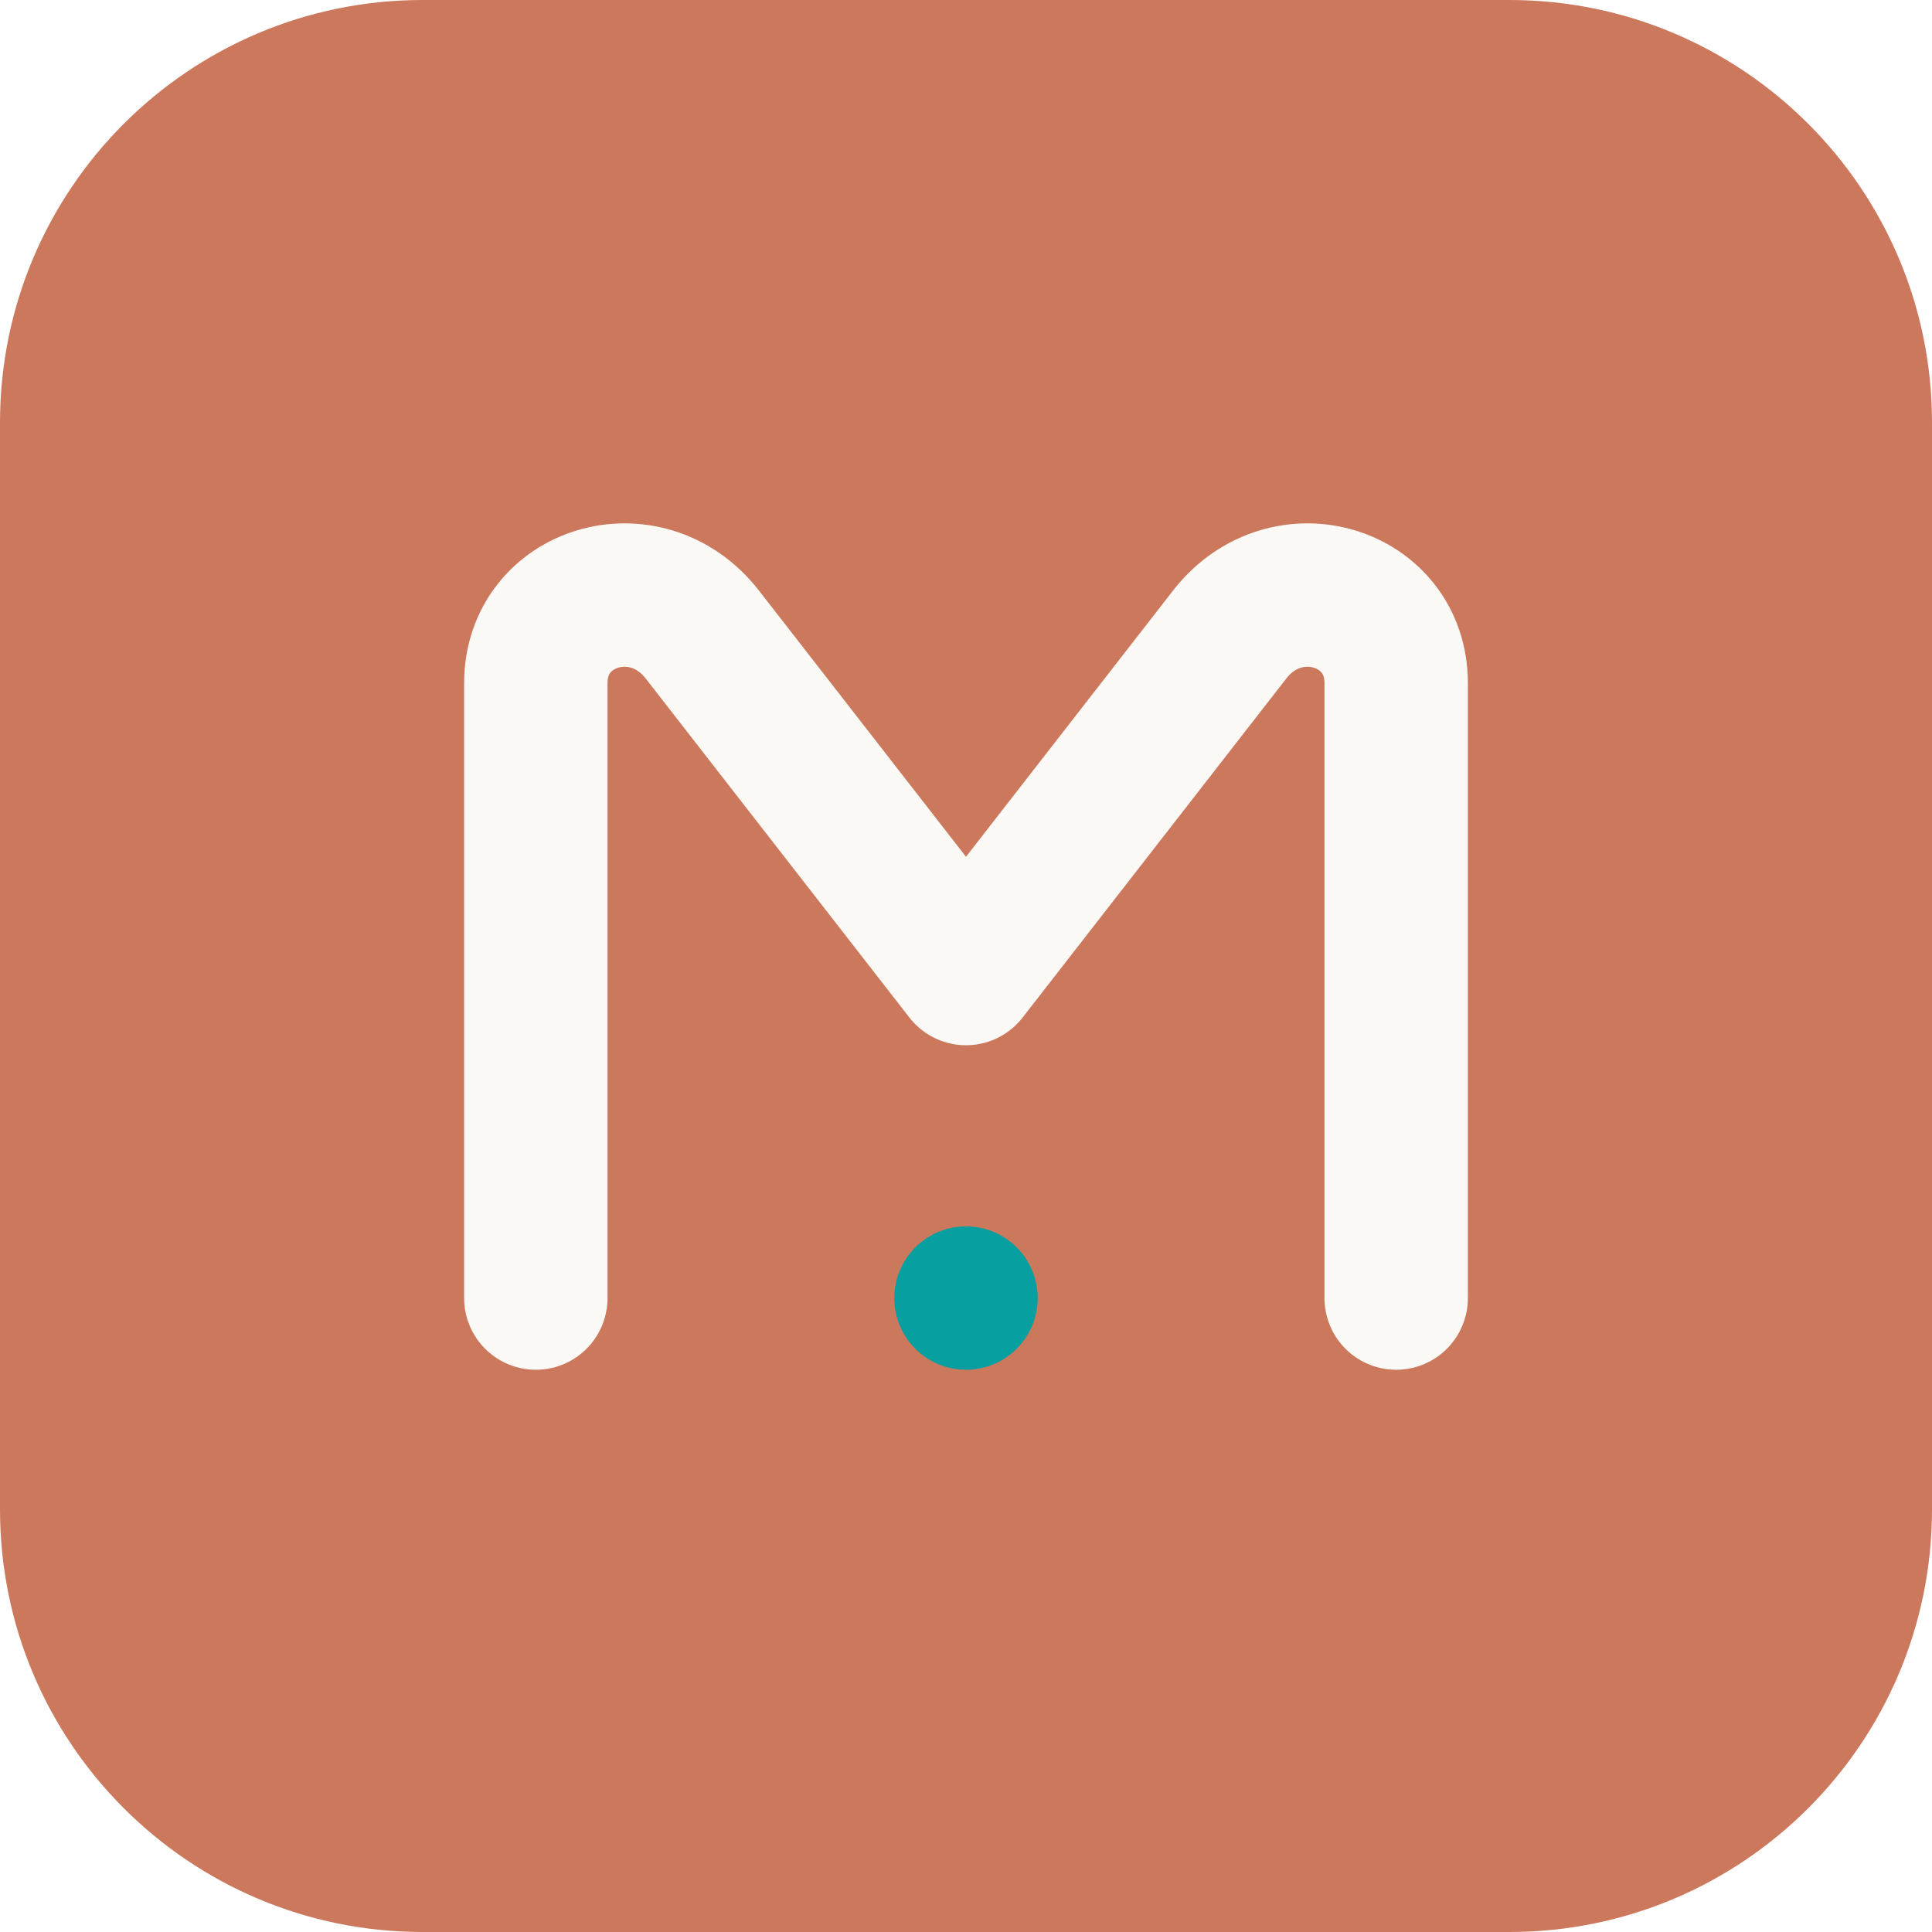
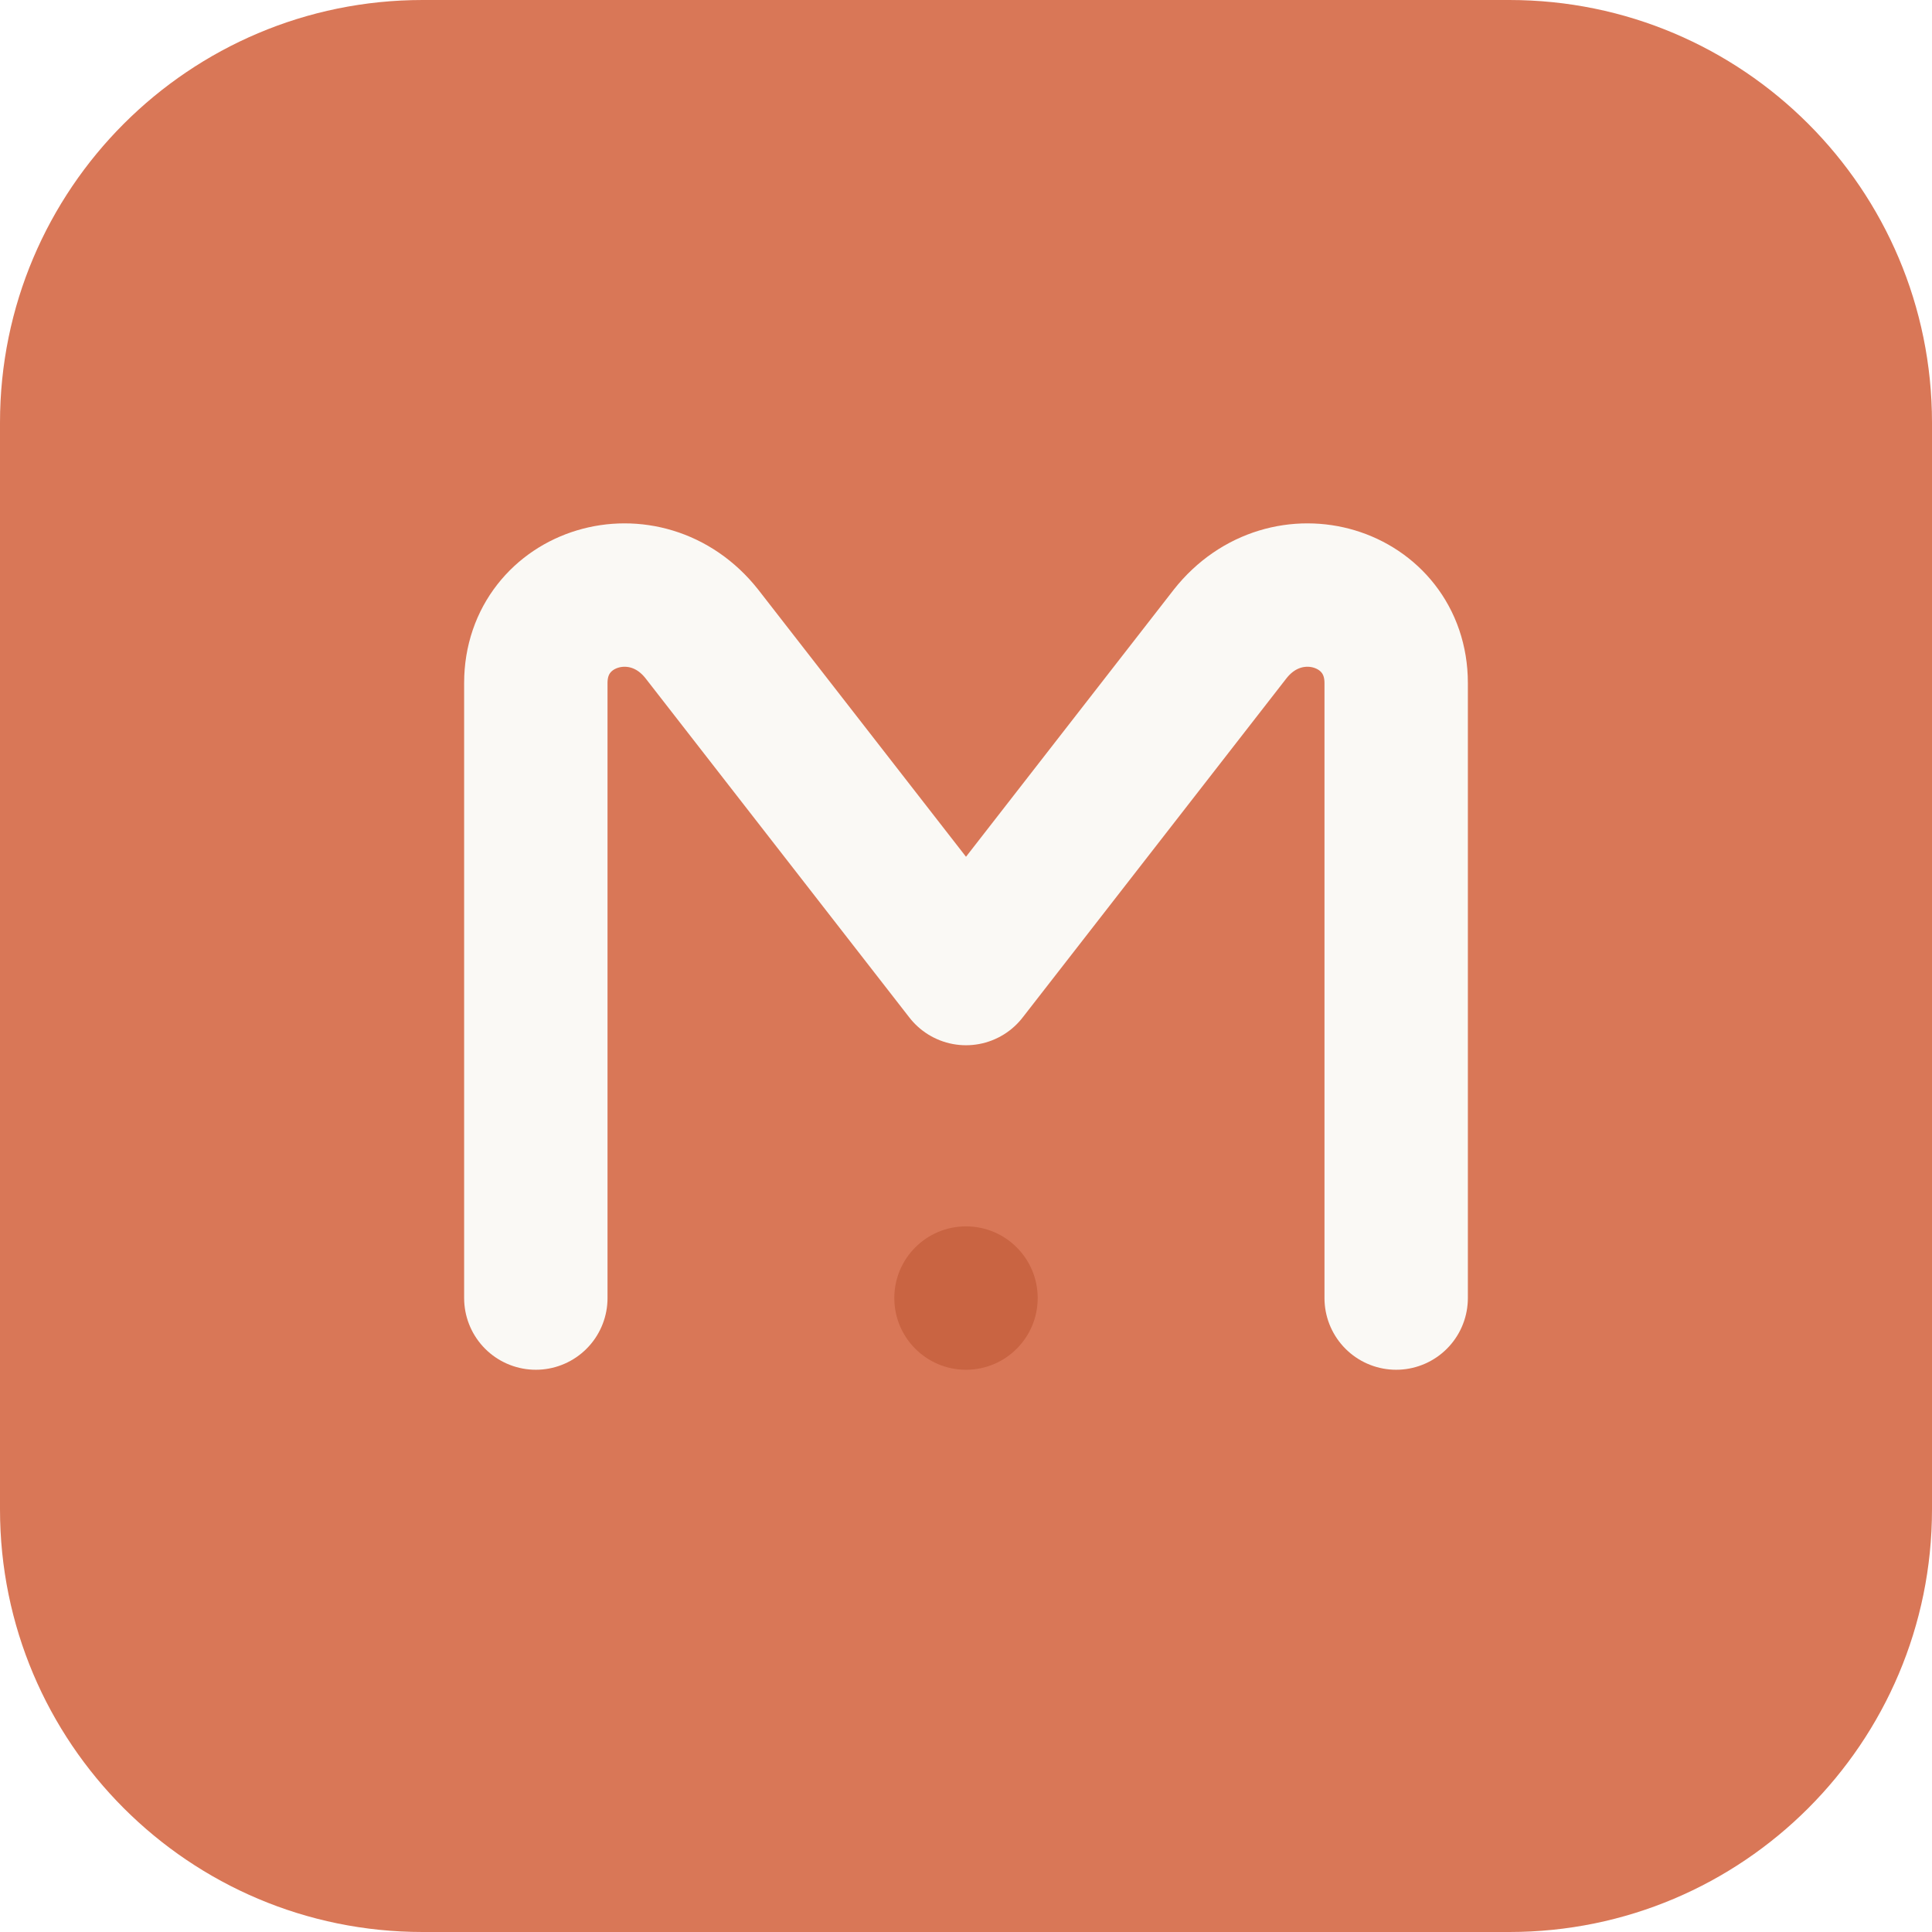
<svg xmlns="http://www.w3.org/2000/svg" viewBox="0 0 512 512" role="img" aria-labelledby="title">
-   <rect width="512" height="512" rx="112" fill="#CC785C" />
+   <rect width="512" height="512" rx="112" fill="#D97757" />
  <path d="M142 344V181c0-23 29-32 44-13l70 90 70-90c15-19 44-10 44 13v163" fill="none" stroke="#FAF9F5" stroke-width="38" stroke-linecap="round" stroke-linejoin="round" />
-   <circle cx="256" cy="344" r="19" fill="#079FA0" />
+   <circle cx="256" cy="344" r="19" fill="#C96442" />
</svg>
